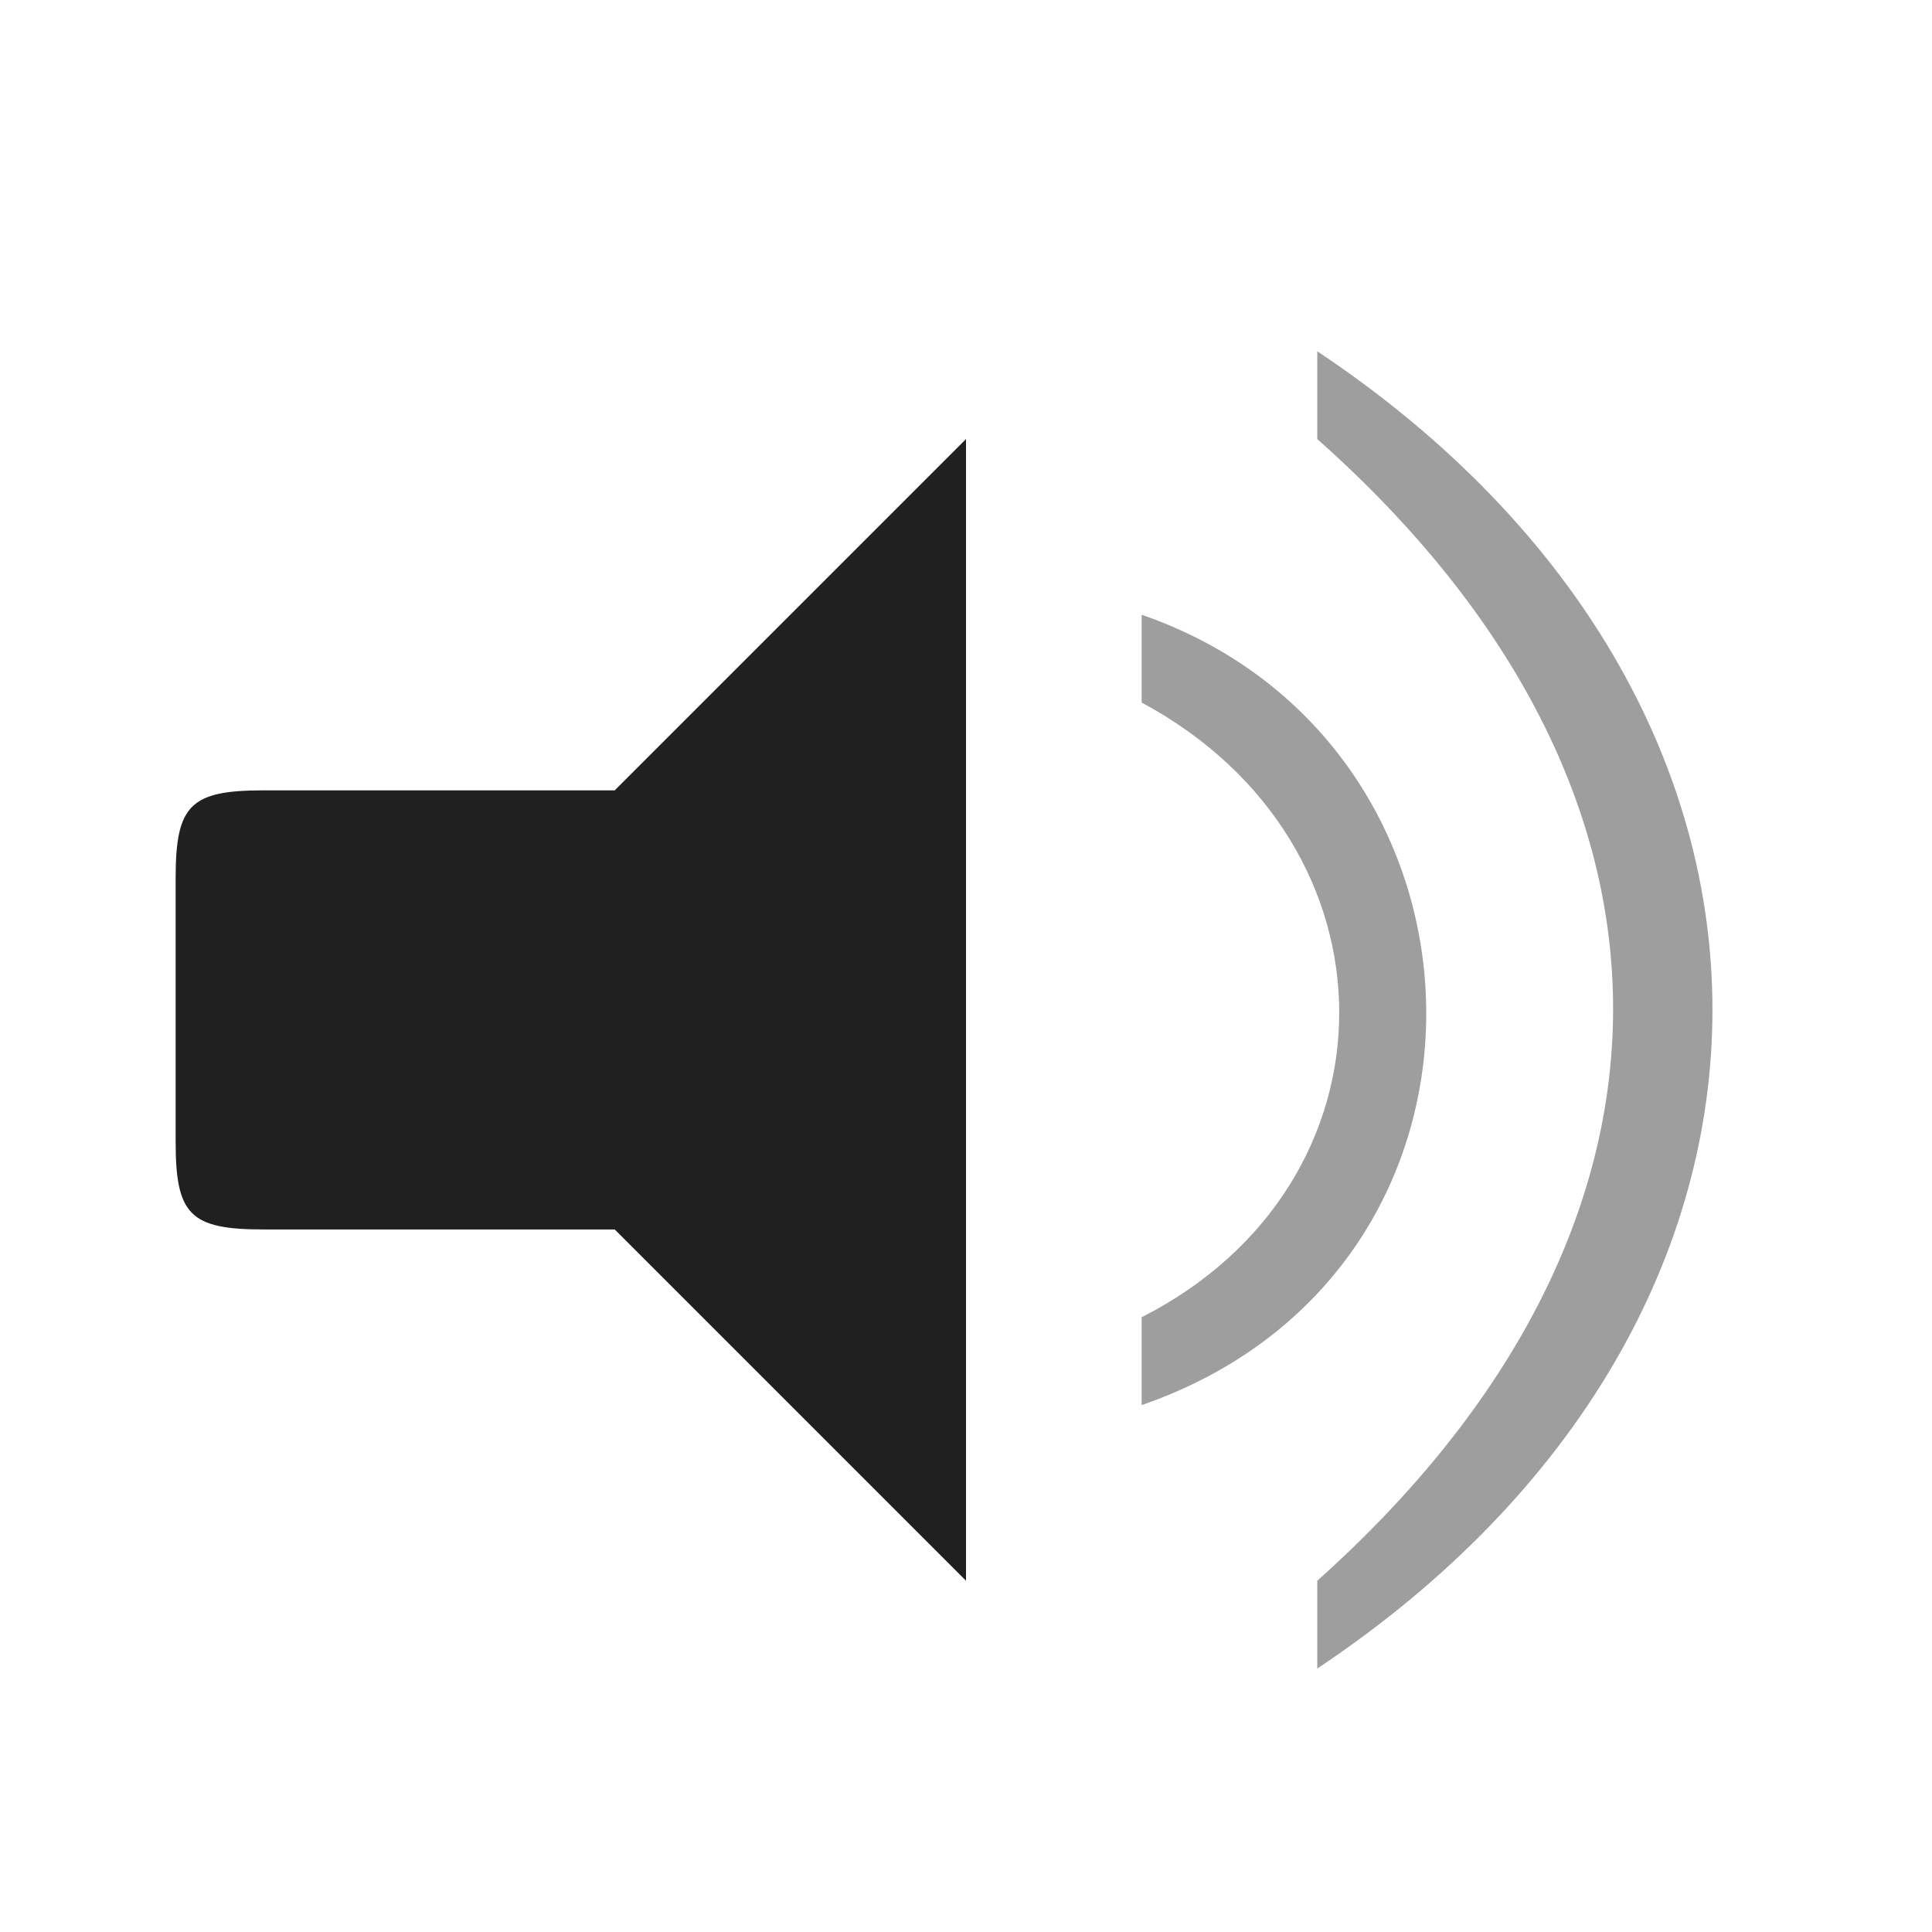
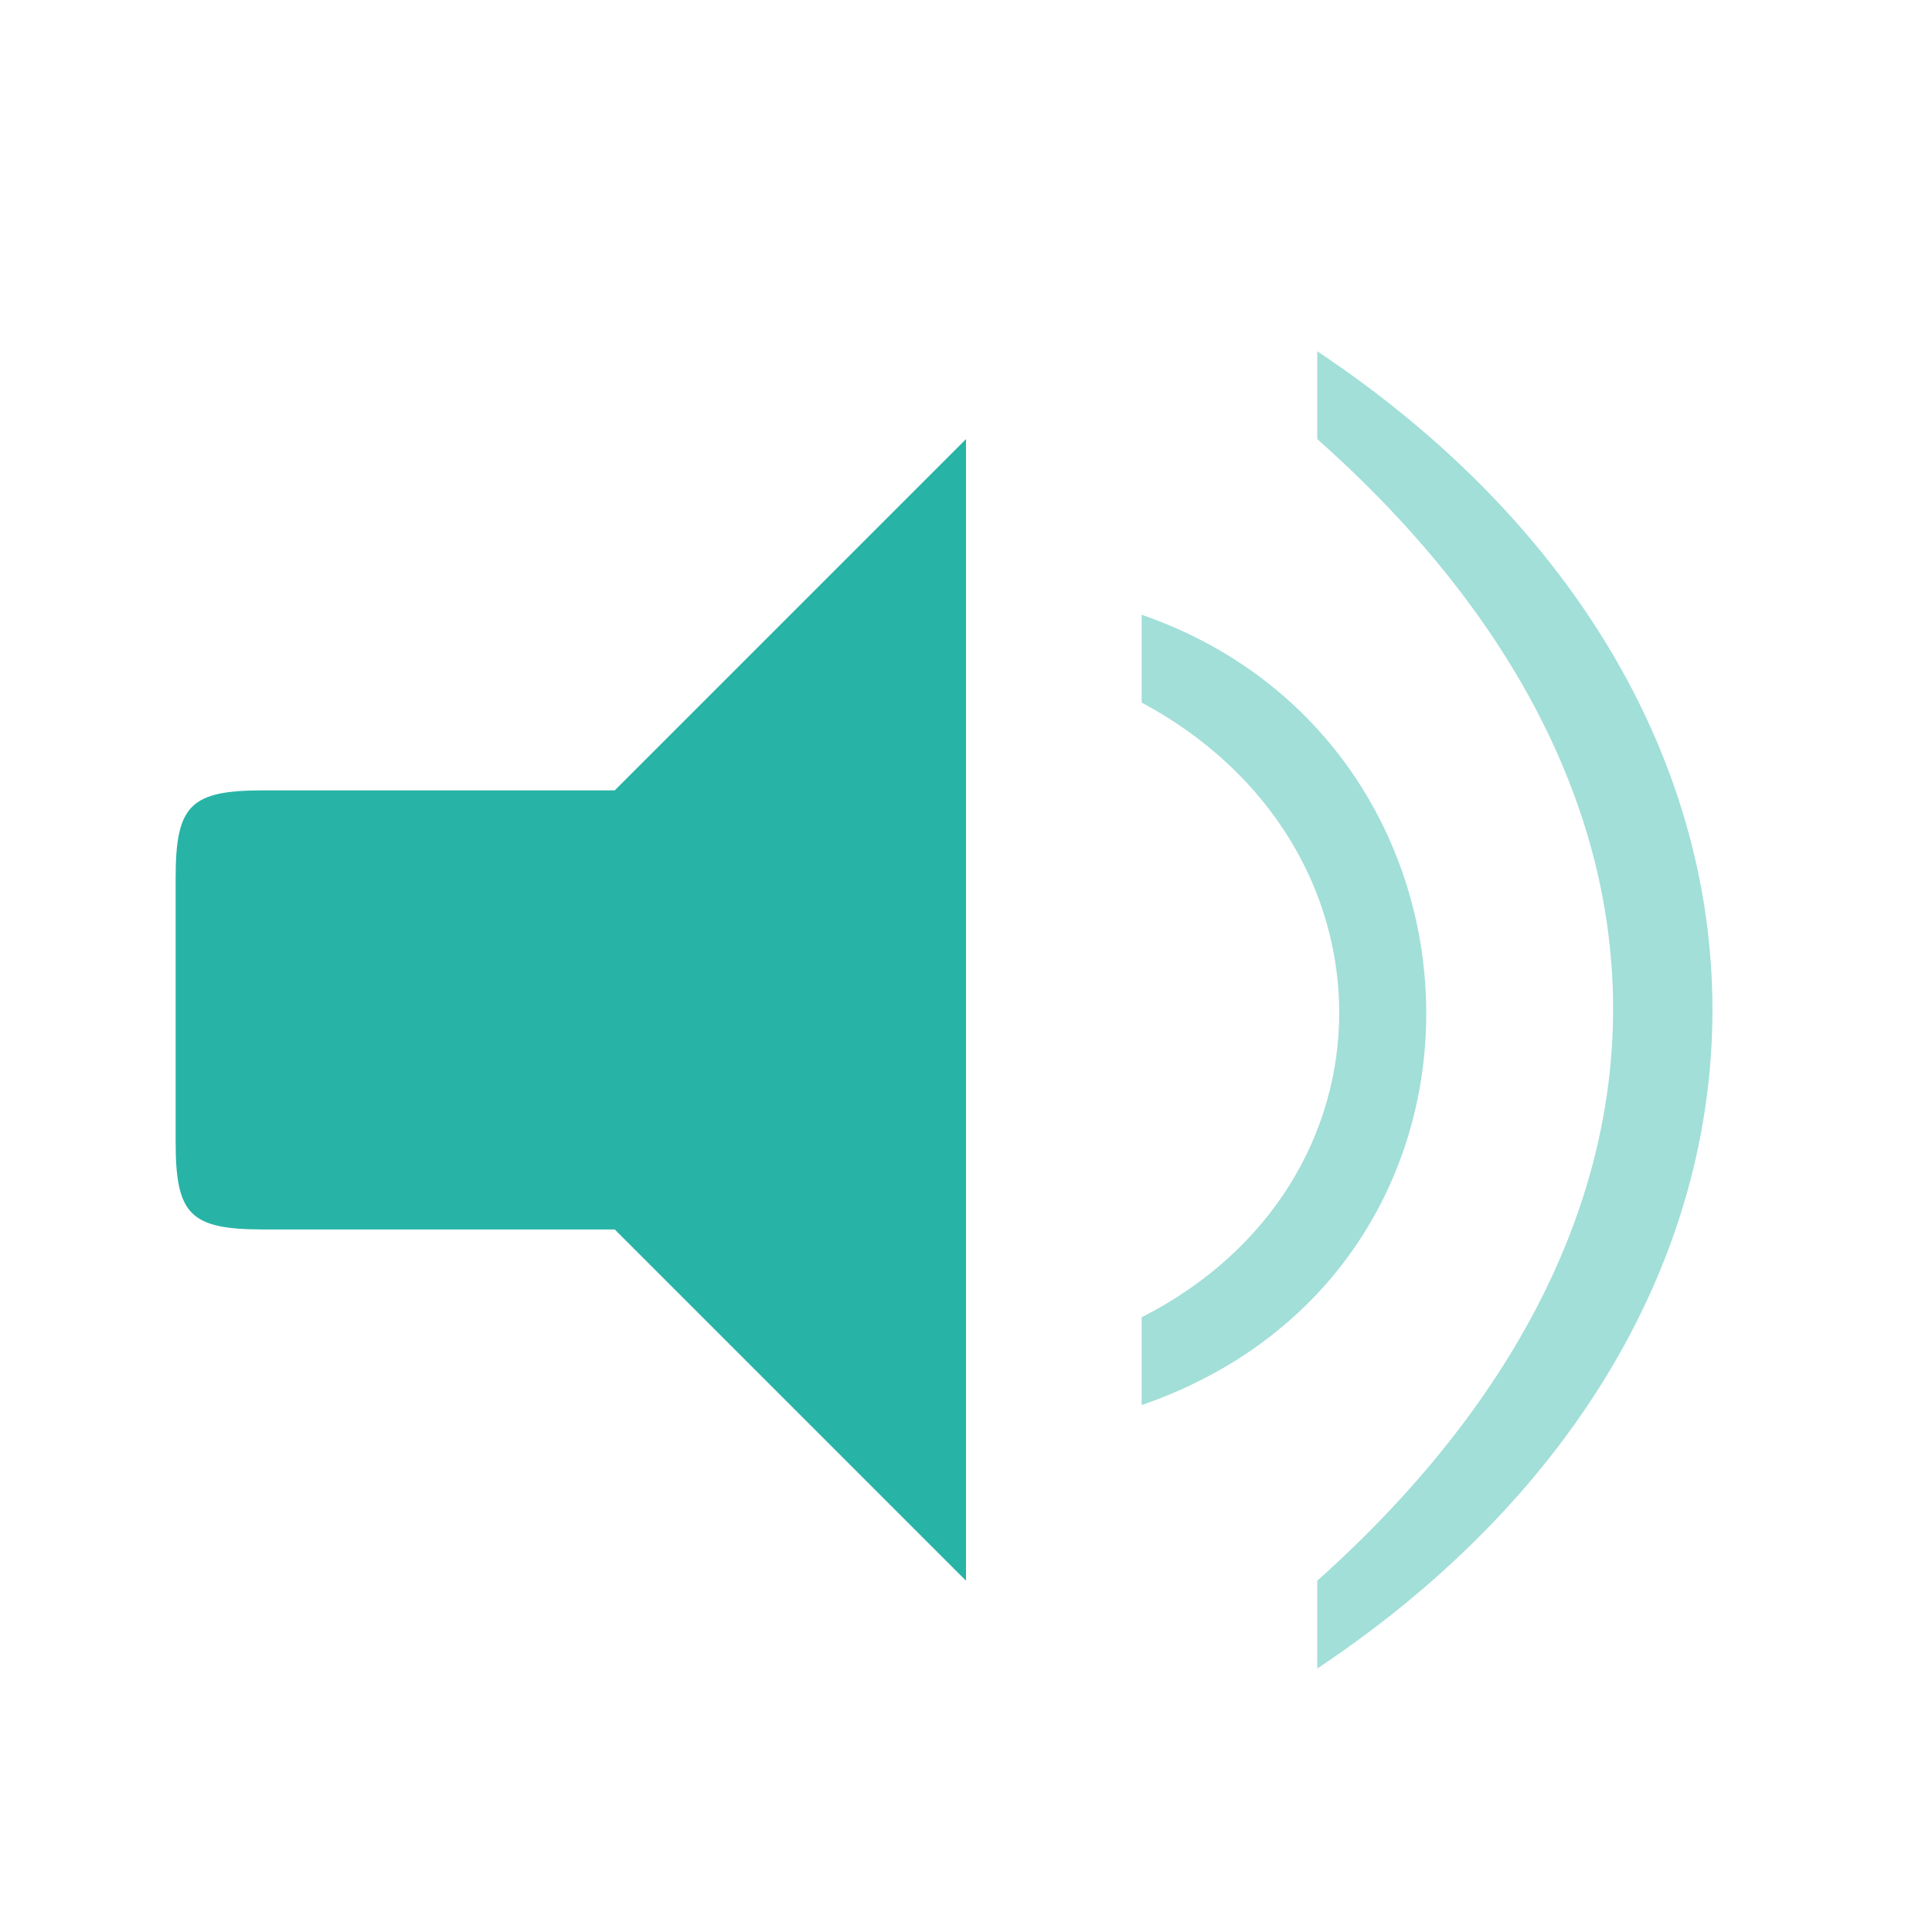
<svg xmlns="http://www.w3.org/2000/svg" xmlns:xlink="http://www.w3.org/1999/xlink" id="svg7384" style="enable-background:new" height="22" width="22" version="1.1">
  <defs id="defs7386">
    <filter id="filter7554" style="color-interpolation-filters:sRGB">
      <feBlend id="feBlend7556" in2="BackgroundImage" mode="darken" />
    </filter>
    <linearGradient gradientTransform="translate(-1,-2)" gradientUnits="userSpaceOnUse" xlink:href="#linearGradient3678" id="linearGradient2868" y2="19" x2="8.925" y1="6" x1="8.925" />
    <linearGradient id="linearGradient3678">
      <stop offset="0" style="stop-color:#ffffff;stop-opacity:1" id="stop3680" />
      <stop offset="1" style="stop-color:#e6e6e6;stop-opacity:1" id="stop3682" />
    </linearGradient>
    <linearGradient gradientTransform="translate(-2,-1)" gradientUnits="userSpaceOnUse" xlink:href="#linearGradient3678" id="linearGradient2393" y2="21" x2="9" y1="3" x1="9" />
    <linearGradient x1="14" y1="3" x2="14" y2="21" id="linearGradient2398" xlink:href="#linearGradient3587-6-5-3" gradientUnits="userSpaceOnUse" gradientTransform="translate(-1.000123,-5)" />
    <linearGradient id="linearGradient3587-6-5-3">
      <stop id="stop3589-9-2-0" style="stop-color:#000000;stop-opacity:1" offset="0" />
      <stop id="stop3591-7-4-7" style="stop-color:#363636;stop-opacity:1" offset="1" />
    </linearGradient>
    <linearGradient x1="66.097" y1="9.364" x2="66.097" y2="27.364" id="linearGradient2395" xlink:href="#linearGradient3587-6-5-3" gradientUnits="userSpaceOnUse" gradientTransform="translate(-52.0968,-11.36383)" />
    <linearGradient x1="4.955" y1="2.684" x2="4.955" y2="13.496" id="linearGradient7390" xlink:href="#linearGradient3587-6-5-3" gradientUnits="userSpaceOnUse" />
    <linearGradient x1="7.911" y1="4.576" x2="7.911" y2="11.649" id="linearGradient7392" xlink:href="#linearGradient3587-6-5-3" gradientUnits="userSpaceOnUse" />
    <linearGradient x1="10.187" y1="2.774" x2="10.187" y2="13.317" id="linearGradient7394" xlink:href="#linearGradient3587-6-5-3" gradientUnits="userSpaceOnUse" />
    <linearGradient x1="13.917" y1="0.882" x2="13.917" y2="15.183" id="linearGradient7396" xlink:href="#linearGradient3587-6-5-3" gradientUnits="userSpaceOnUse" />
    <linearGradient id="linearGradient5263">
      <stop id="stop5265" style="stop-color:#a0d5ff;stop-opacity:1" offset="0" />
      <stop id="stop5267" style="stop-color:#a0d5ff;stop-opacity:1" offset="1" />
    </linearGradient>
  </defs>
  <rect style="opacity:0;fill:#000000;fill-opacity:0;stroke:none;stroke-width:0.083;stroke-linecap:round;stroke-linejoin:round;stroke-miterlimit:4;stroke-dasharray:none;stroke-dashoffset:0;stroke-opacity:1;paint-order:fill markers stroke" id="rect863" width="20" height="20" x="1.167" y="2" />
-   <path style="fill:#202020;fill-opacity:1;stroke:none;stroke-width:0.833px;stroke-linecap:butt;stroke-linejoin:miter;stroke-opacity:1" d="m 2,10 v 3 c 0,0.833 0.164,1 1,1 h 4 l 4,4 V 5 L 7,9 H 3 C 2.167,9 2,9.167 2,10 Z" id="path833" />
-   <path style="fill:#202020;fill-opacity:0.432;stroke:none;stroke-width:0.083;stroke-linecap:butt;stroke-linejoin:miter;stroke-miterlimit:4;stroke-dasharray:none;stroke-opacity:1" d="m 15,4 c 6,4 6,11 0,15 v -1 c 4.475,-4 4.508,-9 0,-13 z" id="path849" />
-   <path style="fill:#202020;fill-opacity:0.432;stroke:none;stroke-width:0.1;stroke-linecap:butt;stroke-linejoin:miter;stroke-miterlimit:4;stroke-dasharray:none;stroke-opacity:1" d="m 13,8 c 3,1.61 3,5.475 0,7 v 1 c 4.422,-1.528 4.219,-7.54 0,-9 z" id="path844" />
+   <path style="fill:#27B4A6;fill-opacity:1;stroke:none;stroke-width:0.833px;stroke-linecap:butt;stroke-linejoin:miter;stroke-opacity:1" d="m 2,10 v 3 c 0,0.833 0.164,1 1,1 h 4 l 4,4 V 5 L 7,9 H 3 C 2.167,9 2,9.167 2,10 Z" id="path833" />
+   <path style="fill:#27B4A6;fill-opacity:0.432;stroke:none;stroke-width:0.083;stroke-linecap:butt;stroke-linejoin:miter;stroke-miterlimit:4;stroke-dasharray:none;stroke-opacity:1" d="m 15,4 c 6,4 6,11 0,15 v -1 c 4.475,-4 4.508,-9 0,-13 z" id="path849" />
+   <path style="fill:#27B4A6;fill-opacity:0.432;stroke:none;stroke-width:0.1;stroke-linecap:butt;stroke-linejoin:miter;stroke-miterlimit:4;stroke-dasharray:none;stroke-opacity:1" d="m 13,8 c 3,1.61 3,5.475 0,7 v 1 c 4.422,-1.528 4.219,-7.54 0,-9 z" id="path844" />
</svg>
